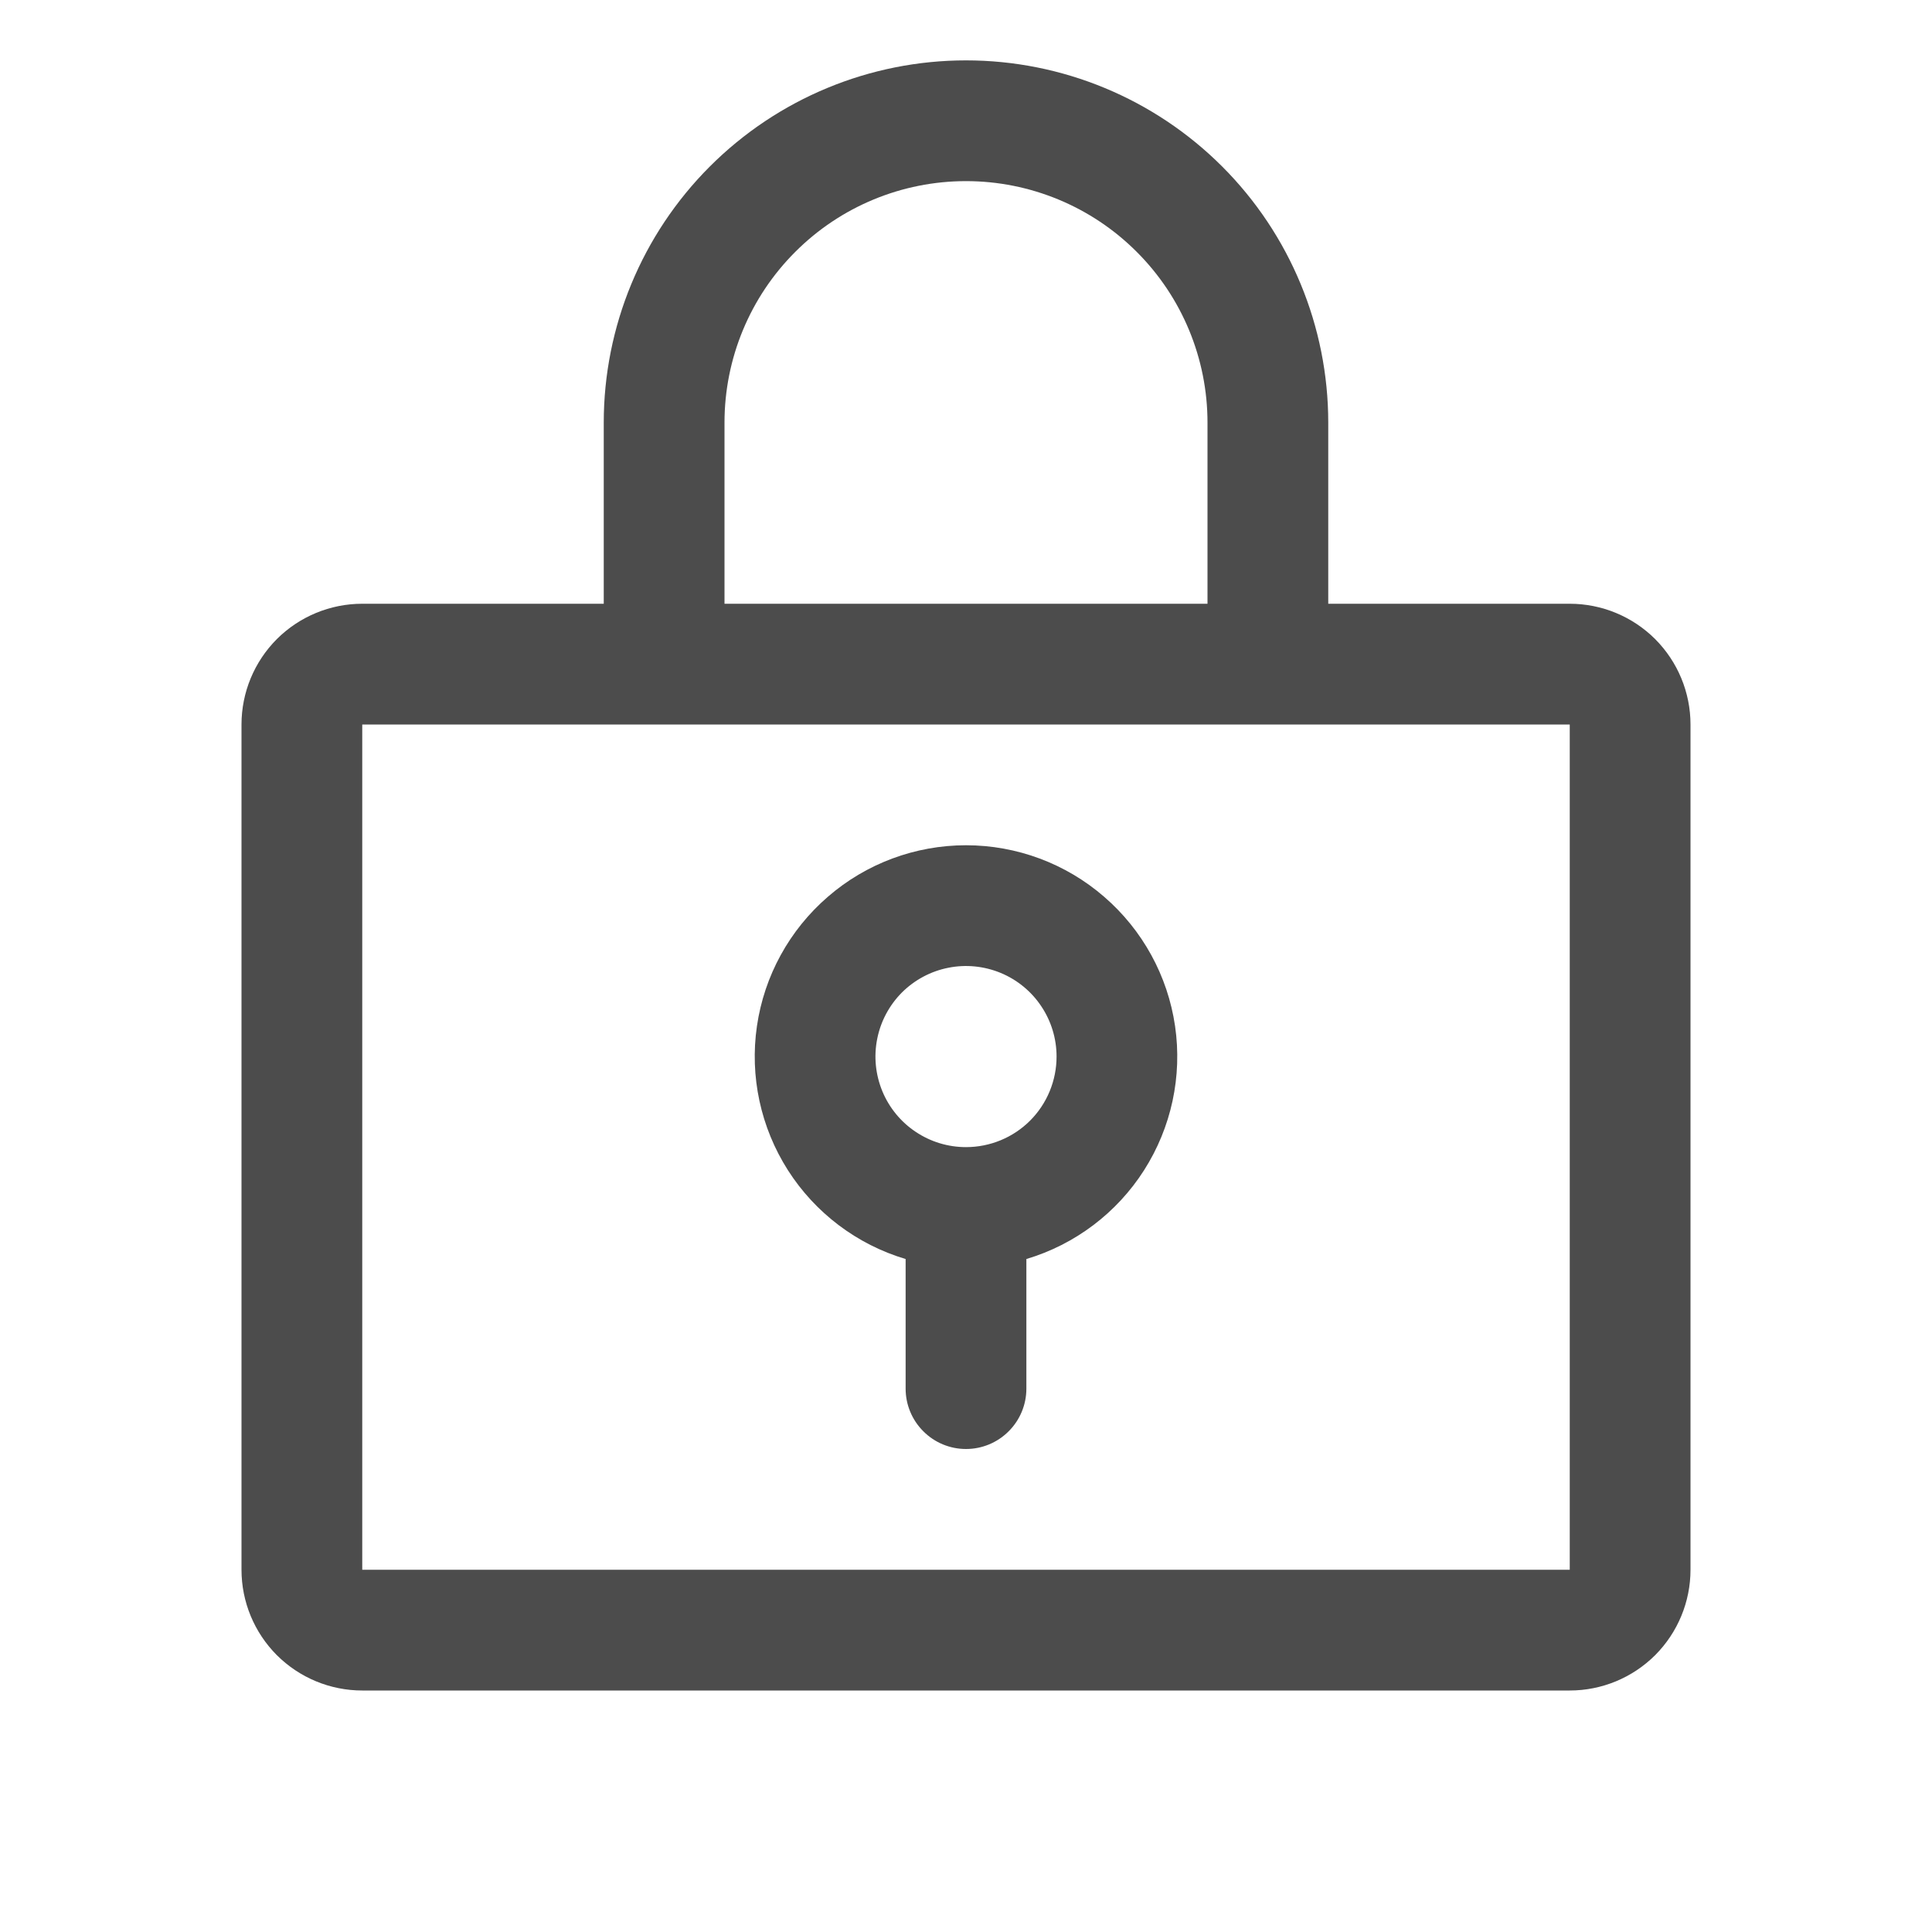
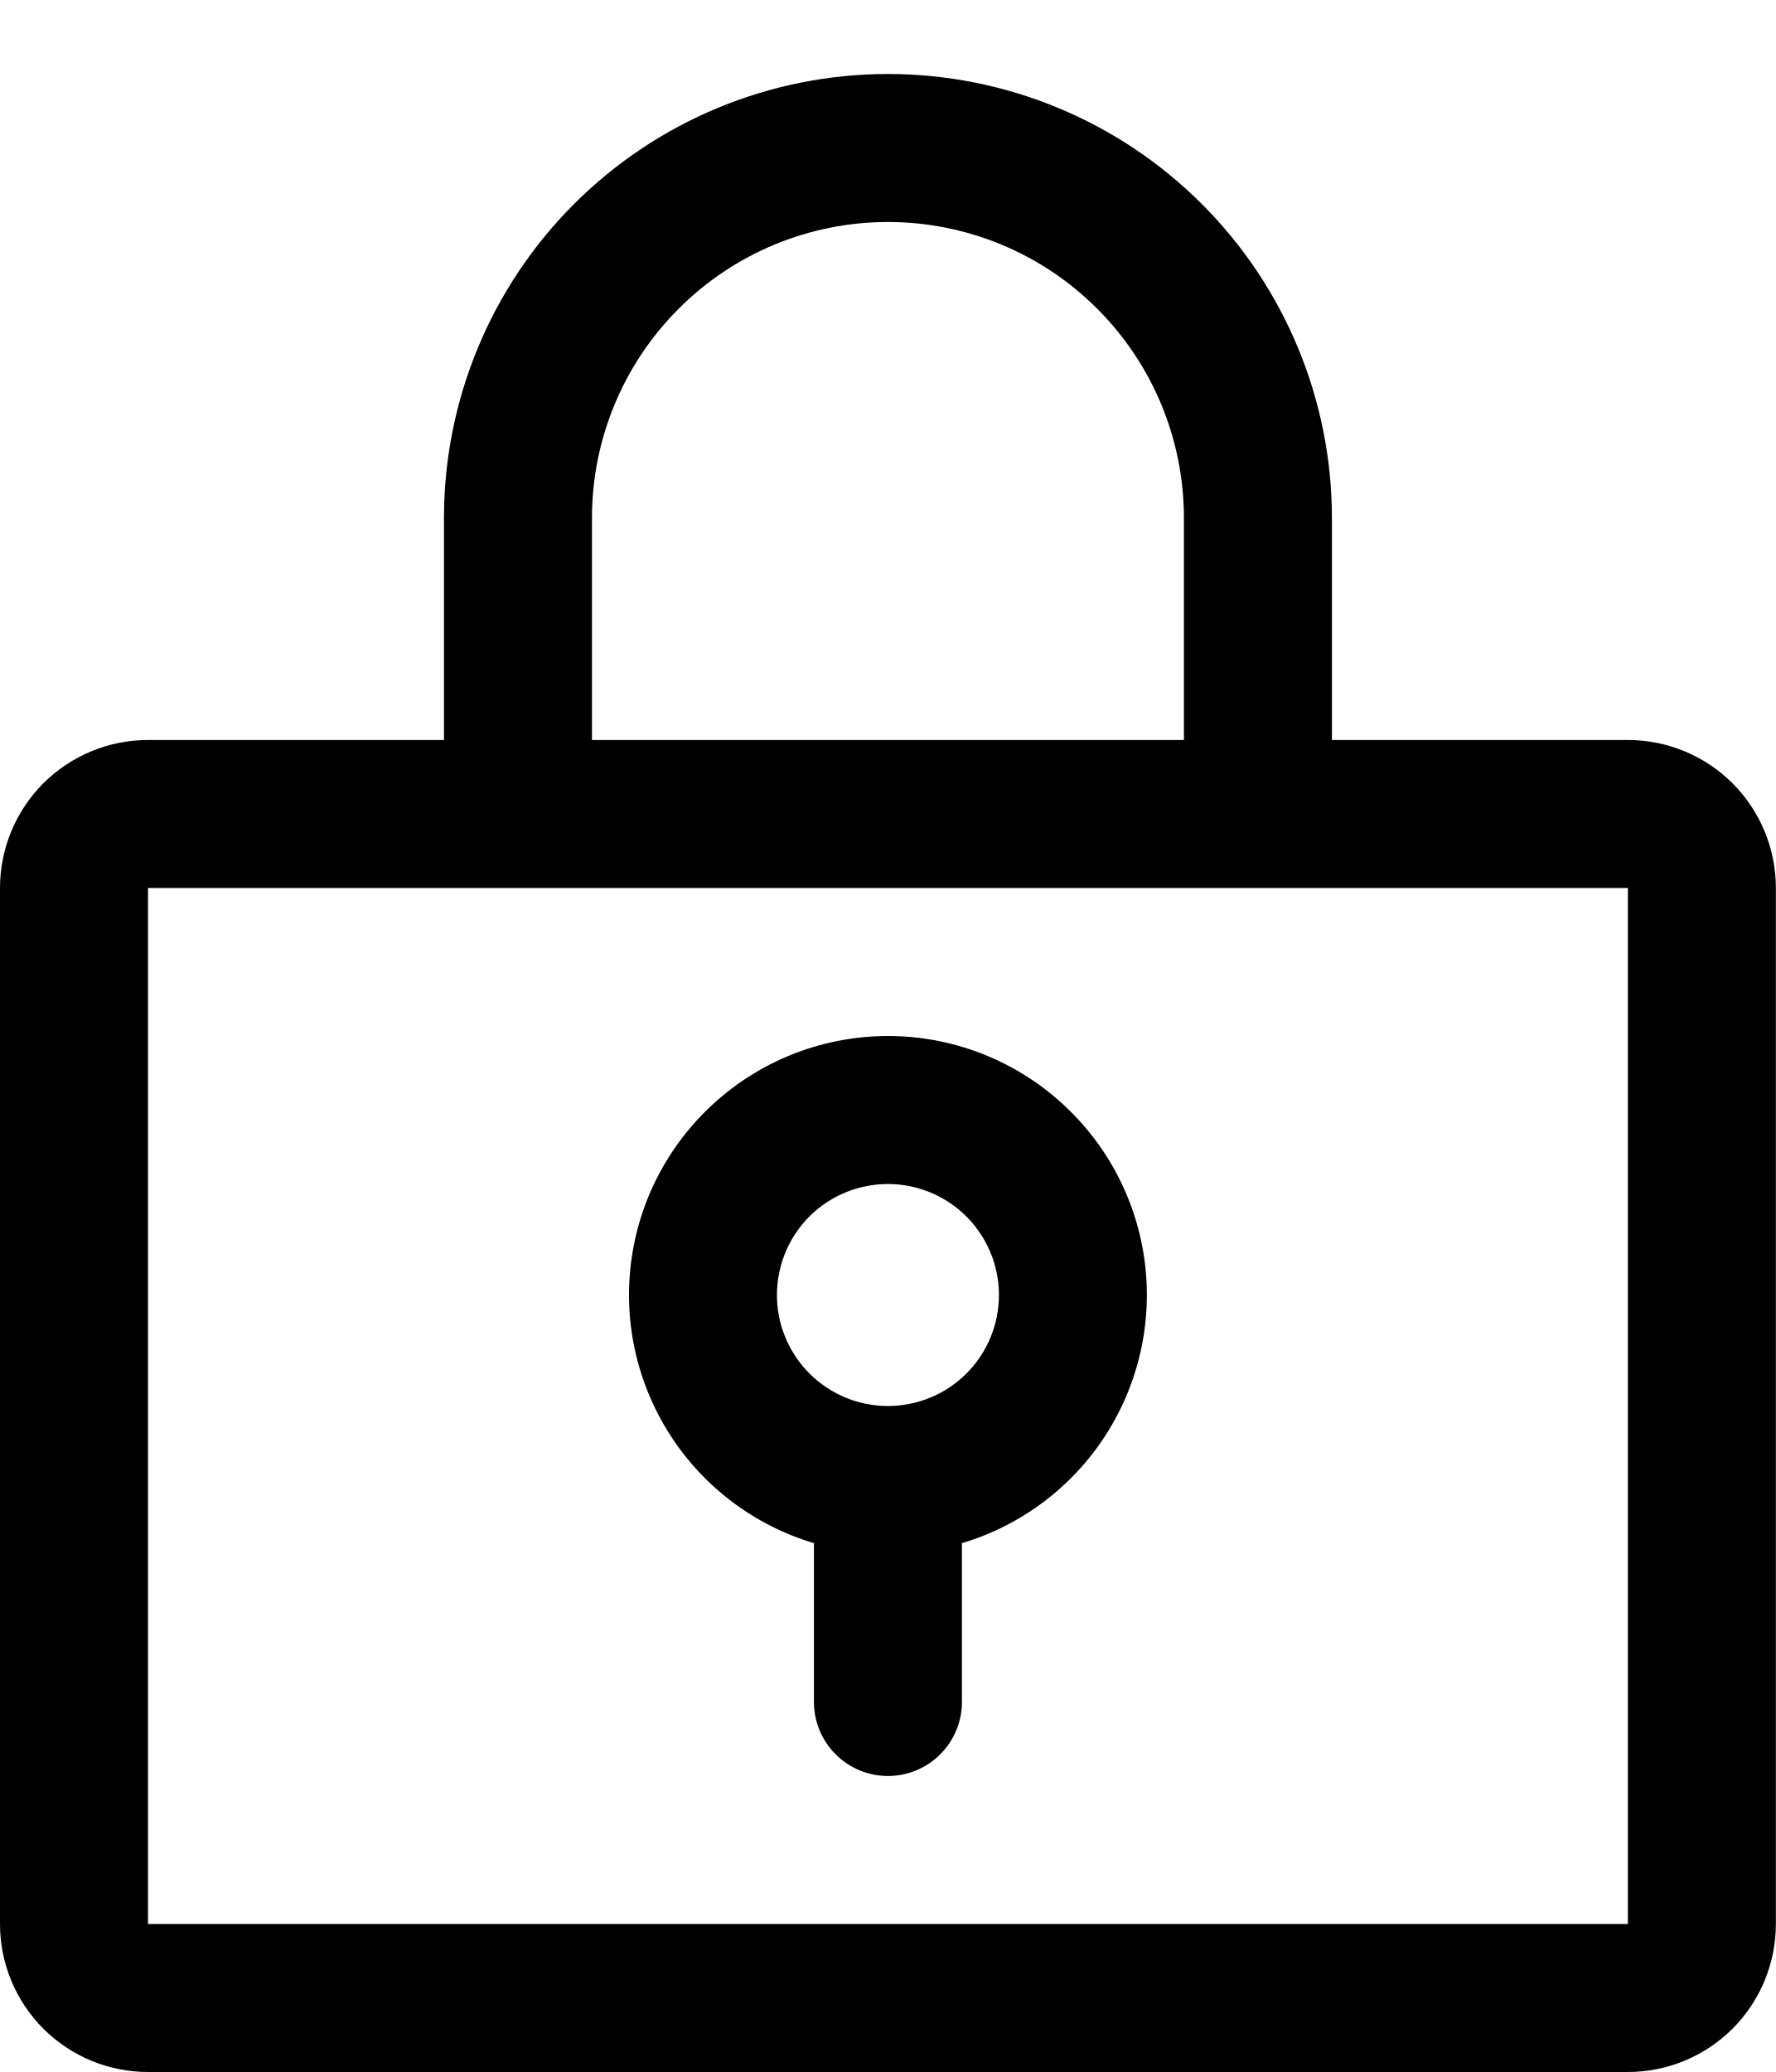
- <svg xmlns="http://www.w3.org/2000/svg" width="24" height="24" viewBox="0 0 24 24" fill="none">
-   <path d="M12 10.5C11.37 10.5 10.76 10.727 10.284 11.14C9.807 11.552 9.494 12.122 9.403 12.746C9.312 13.37 9.449 14.005 9.788 14.537C10.127 15.068 10.646 15.46 11.25 15.64V17.25C11.25 17.449 11.329 17.64 11.47 17.78C11.61 17.921 11.801 18 12 18C12.199 18 12.39 17.921 12.53 17.78C12.671 17.64 12.75 17.449 12.75 17.25V15.64C13.354 15.46 13.873 15.068 14.212 14.537C14.551 14.005 14.688 13.37 14.597 12.746C14.506 12.122 14.193 11.552 13.716 11.14C13.24 10.727 12.63 10.5 12 10.5ZM12 14.25C11.777 14.25 11.56 14.184 11.375 14.06C11.19 13.937 11.046 13.761 10.961 13.556C10.876 13.35 10.853 13.124 10.897 12.905C10.94 12.687 11.047 12.487 11.204 12.329C11.362 12.172 11.562 12.065 11.78 12.022C11.999 11.978 12.225 12.001 12.431 12.086C12.636 12.171 12.812 12.315 12.935 12.5C13.059 12.685 13.125 12.902 13.125 13.125C13.125 13.423 13.007 13.71 12.796 13.921C12.585 14.132 12.298 14.25 12 14.25ZM19.5 7.5H16.5V5.25C16.5 4.057 16.026 2.912 15.182 2.068C14.338 1.224 13.194 0.75 12 0.75C10.806 0.75 9.662 1.224 8.818 2.068C7.974 2.912 7.5 4.057 7.5 5.25V7.5H4.5C4.102 7.5 3.721 7.658 3.439 7.939C3.158 8.221 3 8.602 3 9V19.5C3 19.898 3.158 20.279 3.439 20.561C3.721 20.842 4.102 21 4.5 21H19.5C19.898 21 20.279 20.842 20.561 20.561C20.842 20.279 21 19.898 21 19.5V9C21 8.602 20.842 8.221 20.561 7.939C20.279 7.658 19.898 7.5 19.5 7.5ZM9 5.25C9 4.454 9.316 3.691 9.879 3.129C10.441 2.566 11.204 2.25 12 2.25C12.796 2.25 13.559 2.566 14.121 3.129C14.684 3.691 15 4.454 15 5.25V7.5H9V5.25ZM19.5 19.5H4.5V9H19.5V19.5Z" fill="black" fill-opacity="0.7" />
+ <svg xmlns="http://www.w3.org/2000/svg" width="18" height="21" viewBox="0 0 18 21" fill="none">
+   <path d="M9 10.5C8.37 10.5 7.76 10.727 7.284 11.14C6.807 11.552 6.494 12.122 6.403 12.746C6.312 13.37 6.449 14.005 6.788 14.537C7.127 15.068 7.646 15.46 8.25 15.64V17.25C8.25 17.449 8.329 17.64 8.47 17.78C8.61 17.921 8.801 18 9 18C9.199 18 9.39 17.921 9.53 17.78C9.671 17.64 9.75 17.449 9.75 17.25V15.64C10.354 15.46 10.873 15.068 11.212 14.537C11.551 14.005 11.688 13.37 11.597 12.746C11.506 12.122 11.193 11.552 10.716 11.14C10.24 10.727 9.63 10.5 9 10.5ZM9 14.25C8.777 14.25 8.56 14.184 8.375 14.06C8.19 13.937 8.046 13.761 7.961 13.556C7.875 13.35 7.853 13.124 7.897 12.905C7.94 12.687 8.047 12.487 8.204 12.329C8.362 12.172 8.562 12.065 8.781 12.022C8.999 11.978 9.225 12.001 9.431 12.086C9.636 12.171 9.812 12.315 9.935 12.5C10.059 12.685 10.125 12.902 10.125 13.125C10.125 13.423 10.007 13.71 9.795 13.921C9.585 14.132 9.298 14.25 9 14.25ZM16.5 7.5H13.5V5.25C13.5 4.057 13.026 2.912 12.182 2.068C11.338 1.224 10.194 0.75 9 0.75C7.807 0.75 6.662 1.224 5.818 2.068C4.974 2.912 4.5 4.057 4.5 5.25V7.5H1.5C1.102 7.5 0.721 7.658 0.439 7.939C0.158 8.221 0 8.602 0 9V19.5C0 19.898 0.158 20.279 0.439 20.561C0.721 20.842 1.102 21 1.5 21H16.5C16.898 21 17.279 20.842 17.561 20.561C17.842 20.279 18 19.898 18 19.5V9C18 8.602 17.842 8.221 17.561 7.939C17.279 7.658 16.898 7.5 16.5 7.5ZM6 5.25C6 4.454 6.316 3.691 6.879 3.129C7.441 2.566 8.204 2.25 9 2.25C9.796 2.25 10.559 2.566 11.121 3.129C11.684 3.691 12 4.454 12 5.25V7.5H6V5.25ZM16.5 19.5H1.5V9H16.5V19.5Z" fill="black" />
</svg>
